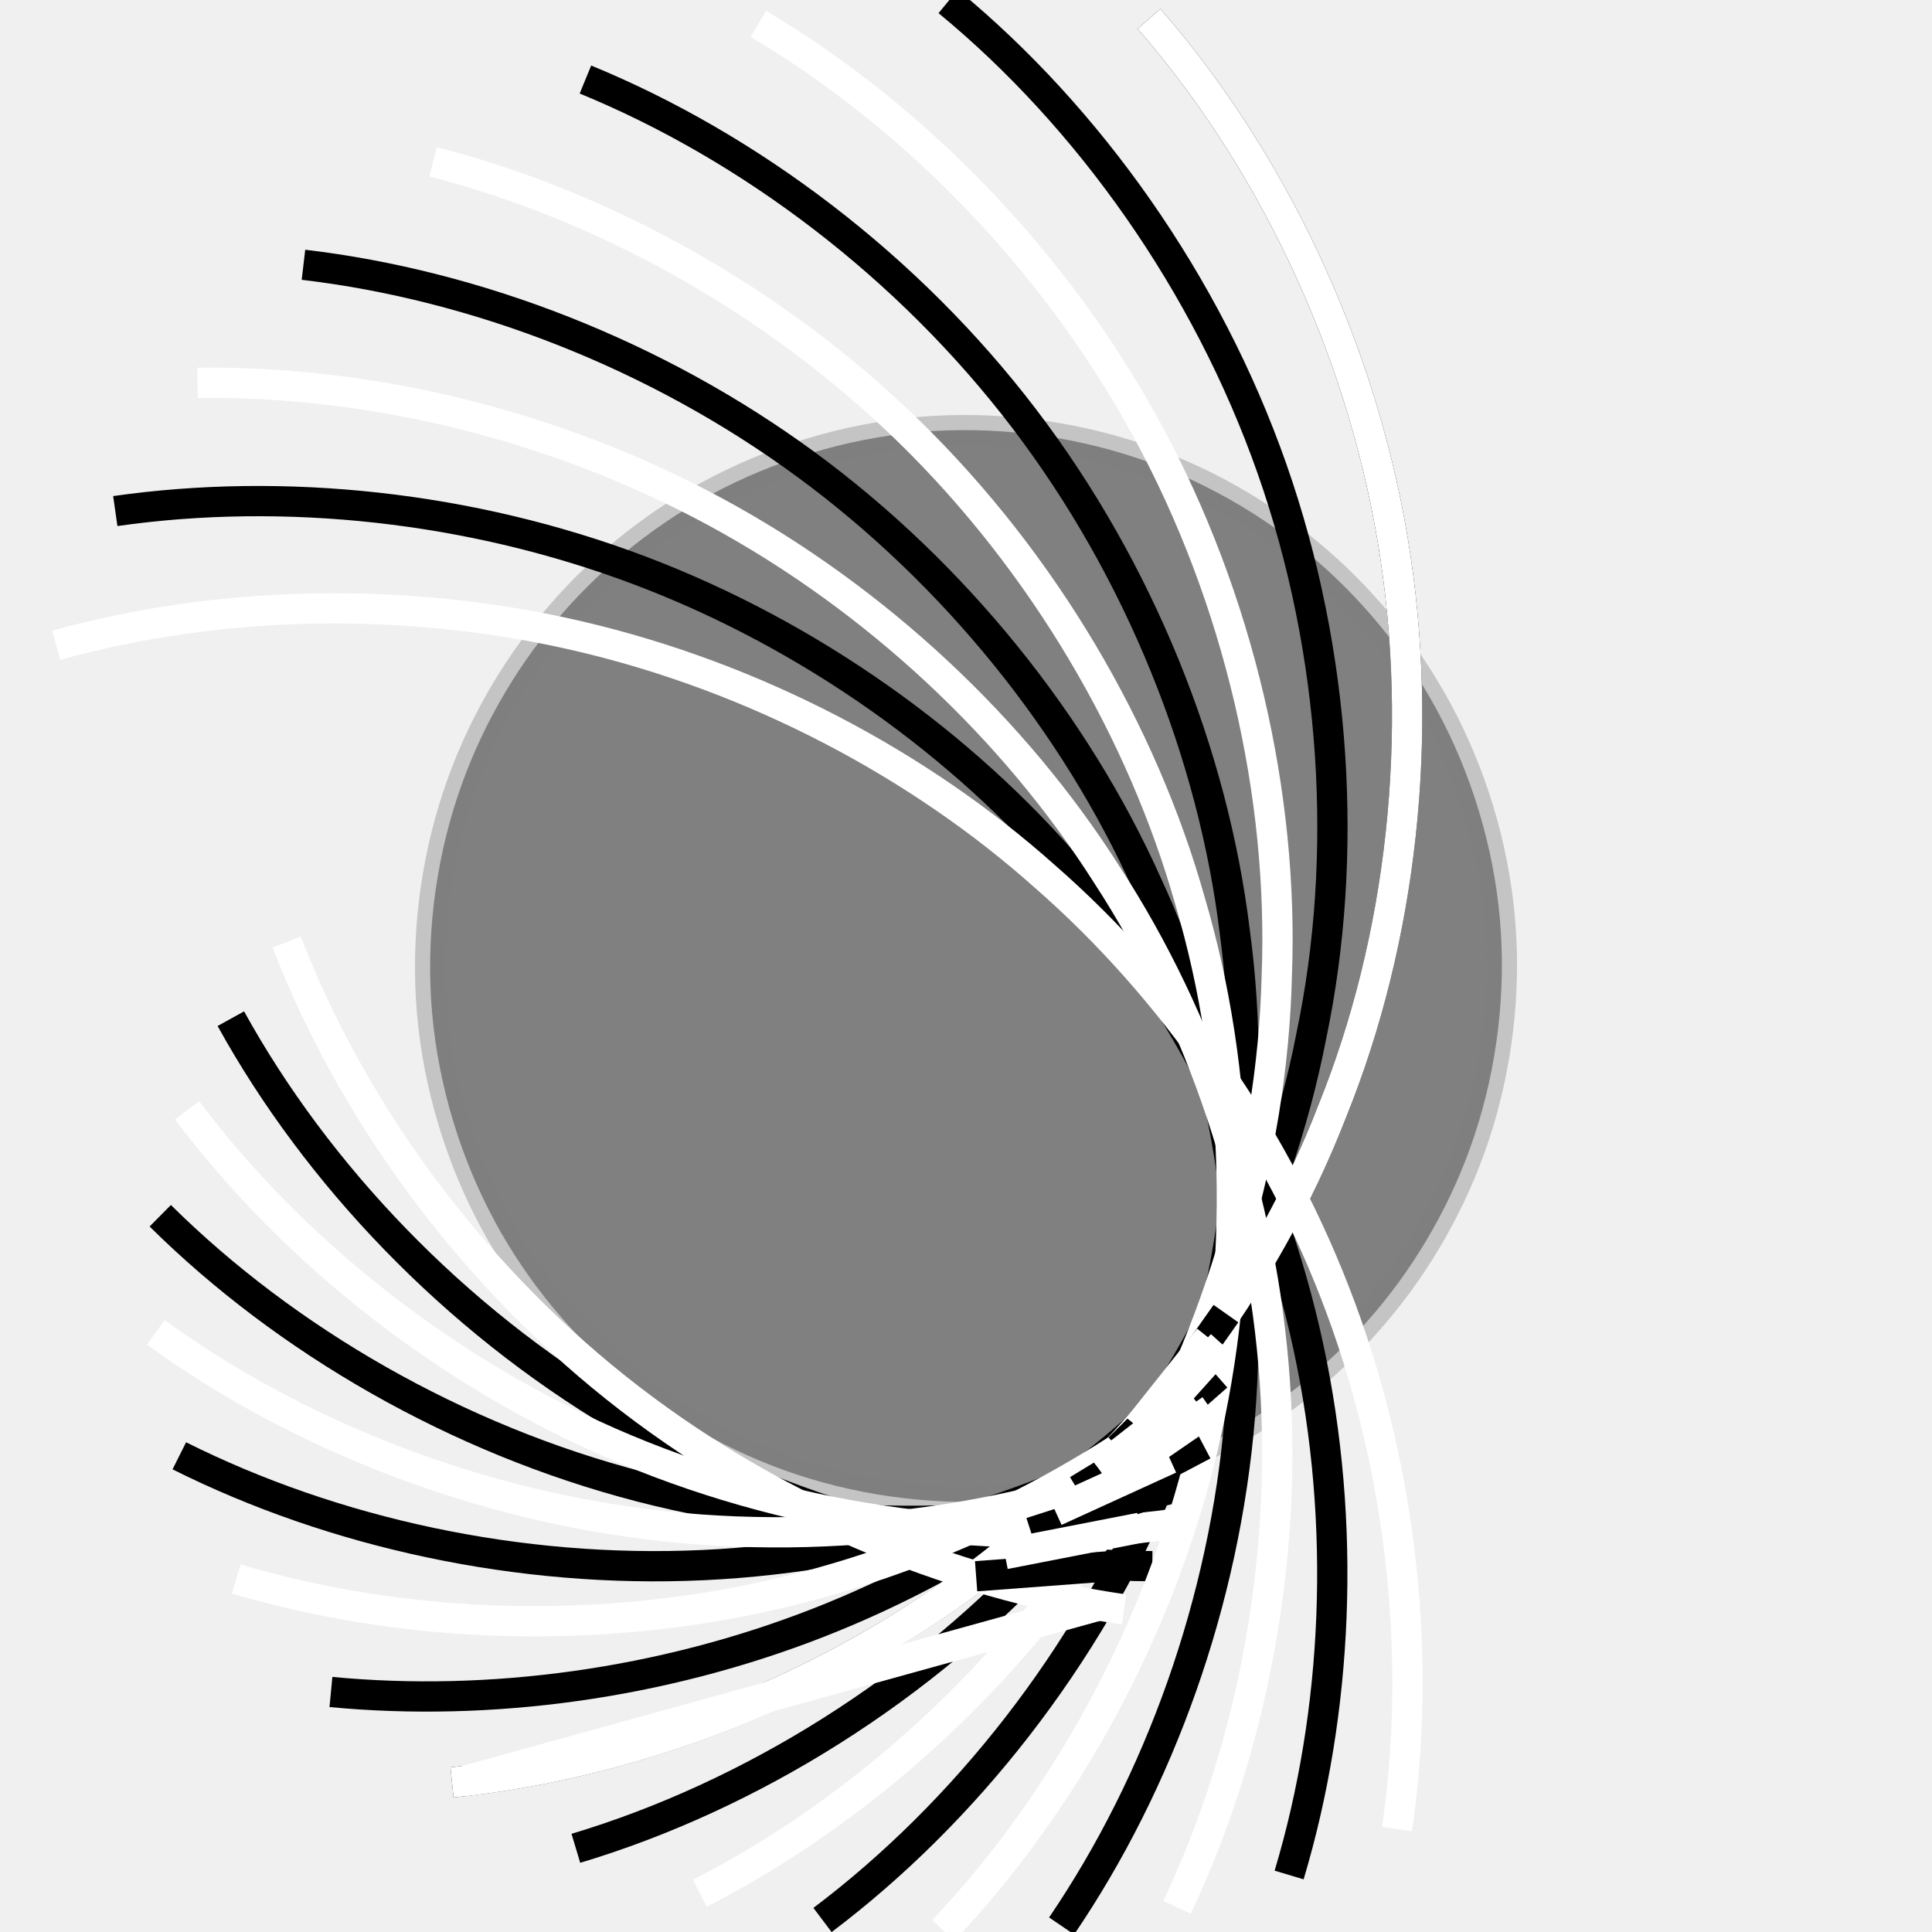
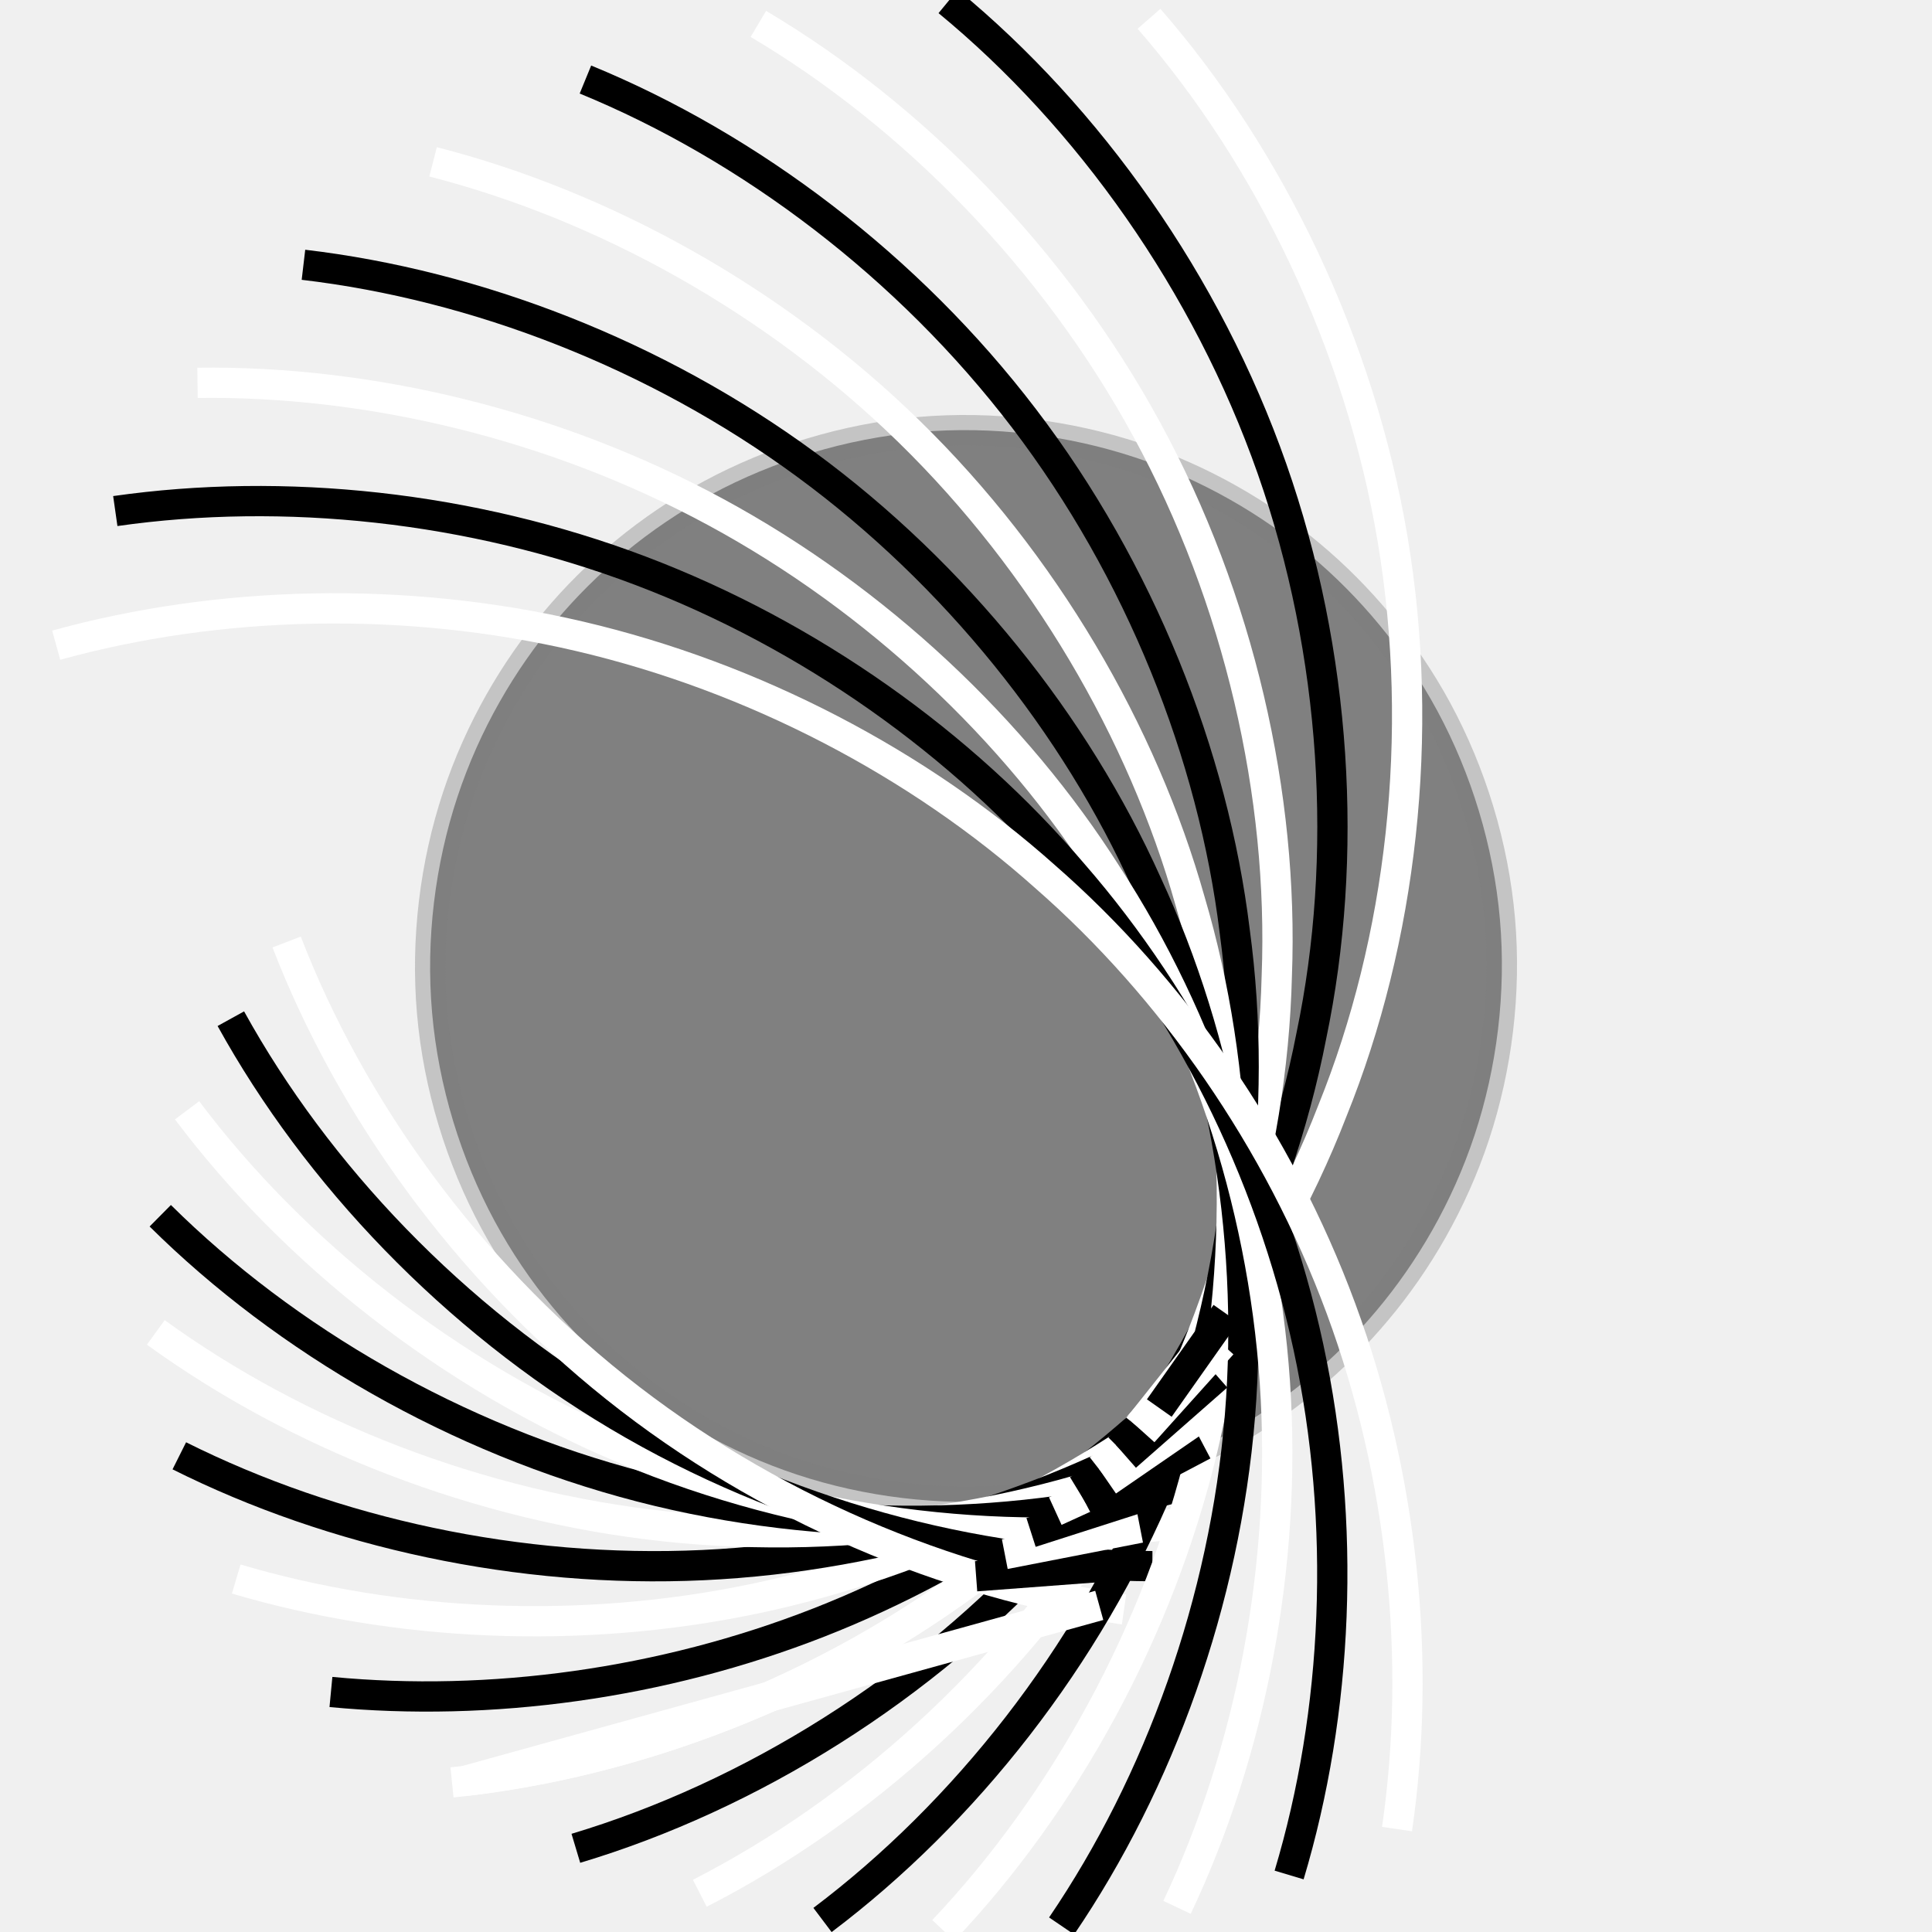
- <svg xmlns="http://www.w3.org/2000/svg" width="720pt" height="720pt" viewBox="0 0 720 720" overflow="visible" version="1.1">
+ <svg xmlns="http://www.w3.org/2000/svg" width="100%" height="100%" viewBox="0 0 720 720" overflow="visible" version="1.1" preserveAspectRatio="xMidYMid meet">
  <path d="M488.386,206.995 C470.412,191.875 448.152,178.792 423.052,170.48 C397.952,162.168 370.012,158.628 342.592,161.027 C315.172,163.426 288.272,171.764 264.996,184.308 C241.721,196.852 222.07,213.602 206.995,231.614 C191.875,249.588 178.792,271.848 170.48,296.948 C162.168,322.048 158.628,349.988 161.027,377.408 C163.426,404.828 171.764,431.728 184.308,455.004 C196.852,478.279 213.602,497.93 231.614,513.005 C249.588,528.125 271.848,541.208 296.948,549.52 C322.048,557.832 349.988,561.372 377.408,558.973 C404.828,556.574 431.728,548.236 455.004,535.692 C478.279,523.148 497.93,506.398 513.005,488.386 C528.125,470.412 541.208,448.152 549.52,423.052 C557.832,397.952 561.372,370.012 558.973,342.592 C556.574,315.172 548.236,288.272 535.692,264.996 C523.148,241.721 506.398,222.07 488.386,206.995 z" stroke="#7F7F7F" stroke-width="11.28" stroke-opacity="0.384" fill="#808080" />
+   <path d="M168.446,664.24 C236.709,657.305 308.539,629.584 367.315,584.749 C426.091,539.915 471.812,477.967 496.544,413.965 C522.25,350.349 531.233,273.881 518.99,200.978 C506.746,128.075 473.276,58.737 428.2,7.008" stroke="#FFFFFF" stroke-width="11.28" fill-opacity="0" />
+   <path d="M456.898,489.498 C426.225,535.634 383.598,577.122 334.147,607.503 C284.697,637.884 228.422,657.157 173.404,663.667" stroke="#FFFFFF" stroke-width="11.28" fill-opacity="0" />
+   <path d="M456.238,500.106 C416.605,544.506 363.7,581.73 305.194,604.655 C246.687,627.58 182.577,636.207 123.33,630.552" stroke="#000000" stroke-width="11.28" fill-opacity="0" />
+   <path d="M454.839,511.866 C407.125,552.009 345.8,582.302 280.977,595.838 C216.153,609.373 147.83,606.151 88.039,588.456" stroke="#FFFFFF" stroke-width="11.28" fill-opacity="0" />
+   <path d="M214.606,688.809 C279.674,669.309 344.272,629.233 393.299,575.063 C442.325,520.894 475.779,452.631 488.712,385.946 C502.624,319.459 498.229,243.566 474.018,174.633 C449.807,105.7 405.78,43.727 353.348,0.542" stroke="#000000" stroke-width="11.28" fill-opacity="0" />
+   <path d="M260.795,705.562 C320.617,675 376.317,624.83 414.712,563.776 C453.106,502.722 474.194,430.785 475.824,363.628 C478.401,296.502 461.856,223.386 427.359,160.048 C392.861,96.711 340.409,43.152 282.618,8.906" stroke="#FFFFFF" stroke-width="11.28" fill-opacity="0" />
+   <path d="M452.512,524.62 C397.979,558.568 330.404,580.092 261.977,583.271 C193.55,586.45 124.271,571.284 66.825,542.538" stroke="#000000" stroke-width="11.28" fill-opacity="0" />
+   <path d="M449.052,538.27 C389.186,564.625 317.609,576.27 248.066,568.849 C178.524,561.428 111.016,534.941 58.059,496.547" stroke="#FFFFFF" stroke-width="11.28" fill-opacity="0" />
  <path d="M444.232,552.736 C380.615,570.574 307.2,571.835 238.712,554.083 C170.224,536.332 106.665,499.567 59.723,453.072" stroke="#000000" stroke-width="11.28" fill-opacity="0" />
-   <path d="M395.625,717.751 C432.1,664.137 456.457,596.652 462.096,527.637 C467.734,458.623 454.654,388.08 427.365,329.256 C400.809,270.098 356.089,213.994 300.26,173.032 C244.431,132.071 177.491,106.252 113.09,98.676" stroke="#000000" stroke-width="11.28" fill-opacity="0" />
-   <path d="M480.415,698.755 C498.655,637.924 501.863,568.062 487.6,501.97 C473.337,435.878 441.603,373.557 399.901,325.661 C358.753,277.288 301.855,236.622 238.626,212.672 C175.397,188.721 105.837,181.485 42.967,190.457" stroke="#000000" stroke-width="11.28" fill-opacity="0" />
+   <path d="M437.793,567.916 C372.009,576.729 298.734,567.574 233.13,540.101 C167.525,512.629 109.591,466.839 69.717,413.78" stroke="#FFFFFF" stroke-width="11.28" fill-opacity="0" />
  <path d="M429.45,583.67 C363.01,583.29 291.622,564.033 230.403,527.661 C169.183,491.289 118.132,437.802 86.027,379.633" stroke="#000000" stroke-width="11.28" fill-opacity="0" />
-   <path d="M168.446,664.24 C236.709,657.305 308.539,629.584 367.315,584.749 C426.091,539.915 471.812,477.967 496.544,413.965 C522.25,350.349 531.233,273.881 518.99,200.978 C506.746,128.075 473.276,58.737 428.2,7.008" stroke="#000000" stroke-width="11.28" fill-opacity="0" />
-   <path d="M456.238,500.106 C416.605,544.506 363.7,581.73 305.194,604.655 C246.687,627.58 182.577,636.207 123.33,630.552" stroke="#000000" stroke-width="11.28" fill-opacity="0" />
-   <path d="M452.512,524.62 C397.979,558.568 330.404,580.092 261.977,583.271 C193.55,586.45 124.271,571.284 66.825,542.538" stroke="#000000" stroke-width="11.28" fill-opacity="0" />
+   <path d="M418.889,599.79 C353.192,590.32 285.192,561.517 229.57,517.183 C173.948,472.849 130.705,412.985 106.822,351.055" stroke="#FFFFFF" stroke-width="11.28" fill-opacity="0" />
  <path d="M306.525,715.521 C359.546,675.563 405.271,617.543 432.653,551.874 C460.035,486.205 469.076,412.889 460.149,347.099 C452.112,281.195 424.786,212.563 381.656,155.978 C338.525,99.392 279.59,54.853 218.173,29.637" stroke="#000000" stroke-width="11.28" fill-opacity="0" />
-   <path d="M214.606,688.809 C279.674,669.309 344.272,629.233 393.299,575.063 C442.325,520.894 475.779,452.631 488.712,385.946 C502.624,319.459 498.229,243.566 474.018,174.633 C449.807,105.7 405.78,43.727 353.348,0.542" stroke="#000000" stroke-width="11.28" fill-opacity="0" />
-   <path d="M456.898,489.498 C426.225,535.634 383.598,577.122 334.147,607.503 C284.697,637.884 228.422,657.157 173.404,663.667" stroke="#FFFFFF" stroke-width="11.28" fill-opacity="0" />
-   <path d="M520.627,681.642 C529.731,619.331 522.951,550.444 499.737,487.63 C476.523,424.816 436.875,368.075 389.437,326.661 C342.467,284.717 281.253,252.401 216.048,237.144 C150.842,221.888 81.646,223.691 20.942,240.441" stroke="#FFFFFF" stroke-width="11.28" fill-opacity="0" />
-   <path d="M454.839,511.866 C407.125,552.009 345.8,582.302 280.977,595.838 C216.153,609.373 147.83,606.151 88.039,588.456" stroke="#FFFFFF" stroke-width="11.28" fill-opacity="0" />
-   <path d="M449.052,538.27 C389.186,564.625 317.609,576.27 248.066,568.849 C178.524,561.428 111.016,534.941 58.059,496.547" stroke="#FFFFFF" stroke-width="11.28" fill-opacity="0" />
-   <path d="M437.793,567.916 C372.009,576.729 298.734,567.574 233.13,540.101 C167.525,512.629 109.591,466.839 69.717,413.78" stroke="#FFFFFF" stroke-width="11.28" fill-opacity="0" />
-   <path d="M260.795,705.562 C320.617,675 376.317,624.83 414.712,563.776 C453.106,502.722 474.194,430.785 475.824,363.628 C478.401,296.502 461.856,223.386 427.359,160.048 C392.861,96.711 340.409,43.152 282.618,8.906" stroke="#FFFFFF" stroke-width="11.28" fill-opacity="0" />
-   <path d="M168.446,664.24 C236.709,657.305 308.539,629.584 367.315,584.749 C426.091,539.915 471.812,477.967 496.544,413.965 C522.25,350.349 531.233,273.881 518.99,200.978 C506.746,128.075 473.276,58.737 428.2,7.008" stroke="#FFFFFF" stroke-width="11.28" fill-opacity="0" />
-   <path d="M418.889,599.79 C353.192,590.32 285.192,561.517 229.57,517.183 C173.948,472.849 130.705,412.985 106.822,351.055" stroke="#FFFFFF" stroke-width="11.28" fill-opacity="0" />
+   <path d="M417.885,583.358 L363.768,587.424" stroke="#000000" stroke-width="11.28" fill-opacity="0" />
+   <path d="M424.872,569.345 L374.457,579.172" stroke="#FFFFFF" stroke-width="11.28" fill-opacity="0" />
  <path d="M351.526,719.42 C396.638,671.786 431.788,608.05 448.159,539.808 C464.53,471.567 462.122,398.821 443.53,335.904 C425.755,272.753 389.048,209.901 338.846,160.863 C288.645,111.825 224.949,76.602 161.397,60.314" stroke="#FFFFFF" stroke-width="11.28" fill-opacity="0" />
-   <path d="M438.656,710.81 C466.087,652.835 479.725,583.375 475.108,515.151 C470.49,446.926 447.618,379.938 412.625,326.187 C378.278,272.021 326.853,223.378 266.719,190.825 C206.584,158.273 137.738,141.811 73.606,142.668" stroke="#FFFFFF" stroke-width="11.28" fill-opacity="0" />
-   <path d="M417.885,583.358 L363.768,587.424" stroke="#000000" stroke-width="11.28" fill-opacity="0" />
-   <path d="M453.652,512.851 L419.607,542.757" stroke="#000000" stroke-width="11.28" fill-opacity="0" />
-   <path d="M456.867,489.544 L432.036,524.739" stroke="#000000" stroke-width="11.28" fill-opacity="0" />
+   <path d="M430.842,556.146 L384.243,571.091" stroke="#000000" stroke-width="11.28" fill-opacity="0" />
+   <path d="M435.974,543.655 L393.278,563.149" stroke="#FFFFFF" stroke-width="11.28" fill-opacity="0" />
+   <path d="M409.662,598.286 L173.404,663.667" stroke="#FFFFFF" stroke-width="11.28" fill-opacity="0" />
  <path d="M448.465,538.524 L405.169,561.333" stroke="#000000" stroke-width="11.28" fill-opacity="0" />
  <path d="M440.408,531.764 L401.688,555.304" stroke="#000000" stroke-width="11.28" fill-opacity="0" />
+   <path d="M395.625,717.751 C432.1,664.137 456.457,596.652 462.096,527.637 C467.734,458.623 454.654,388.08 427.365,329.256 C400.809,270.098 356.089,213.994 300.26,173.032 C244.431,132.071 177.491,106.252 113.09,98.676" stroke="#000000" stroke-width="11.28" fill-opacity="0" />
+   <path d="M444.261,520.369 L409.583,547.511" stroke="#FFFFFF" stroke-width="11.28" fill-opacity="0" />
+   <path d="M451.349,525.332 L412.687,551.943" stroke="#FFFFFF" stroke-width="11.28" fill-opacity="0" />
  <path d="M447.623,509.37 L417.057,539.718" stroke="#000000" stroke-width="11.28" fill-opacity="0" />
-   <path d="M430.842,556.146 L384.243,571.091" stroke="#000000" stroke-width="11.28" fill-opacity="0" />
-   <path d="M444.261,520.369 L409.583,547.511" stroke="#FFFFFF" stroke-width="11.28" fill-opacity="0" />
-   <path d="M424.872,569.345 L374.457,579.172" stroke="#FFFFFF" stroke-width="11.28" fill-opacity="0" />
-   <path d="M435.974,543.655 L393.278,563.149" stroke="#FFFFFF" stroke-width="11.28" fill-opacity="0" />
-   <path d="M409.662,598.286 L173.404,663.667" stroke="#FFFFFF" stroke-width="11.28" fill-opacity="0" />
-   <path d="M451.349,525.332 L412.687,551.943" stroke="#FFFFFF" stroke-width="11.28" fill-opacity="0" />
+   <path d="M453.652,512.851 L419.607,542.757" stroke="#000000" stroke-width="11.28" fill-opacity="0" />
  <path d="M450.563,498.673 L424.189,531.871" stroke="#FFFFFF" stroke-width="11.28" fill-opacity="0" />
  <path d="M455.467,500.96 L426.029,533.711" stroke="#FFFFFF" stroke-width="11.28" fill-opacity="0" />
+   <path d="M438.656,710.81 C466.087,652.835 479.725,583.375 475.108,515.151 C470.49,446.926 447.618,379.938 412.625,326.187 C378.278,272.021 326.853,223.378 266.719,190.825 C206.584,158.273 137.738,141.811 73.606,142.668" stroke="#FFFFFF" stroke-width="11.28" fill-opacity="0" />
+   <path d="M456.867,489.544 L432.036,524.739" stroke="#000000" stroke-width="11.28" fill-opacity="0" />
+   <path d="M480.415,698.755 C498.655,637.924 501.863,568.062 487.6,501.97 C473.337,435.878 441.603,373.557 399.901,325.661 C358.753,277.288 301.855,236.622 238.626,212.672 C175.397,188.721 105.837,181.485 42.967,190.457" stroke="#000000" stroke-width="11.28" fill-opacity="0" />
+   <path d="M520.627,681.642 C529.731,619.331 522.951,550.444 499.737,487.63 C476.523,424.816 436.875,368.075 389.437,326.661 C342.467,284.717 281.253,252.401 216.048,237.144 C150.842,221.888 81.646,223.691 20.942,240.441" stroke="#FFFFFF" stroke-width="11.28" fill-opacity="0" />
</svg>
